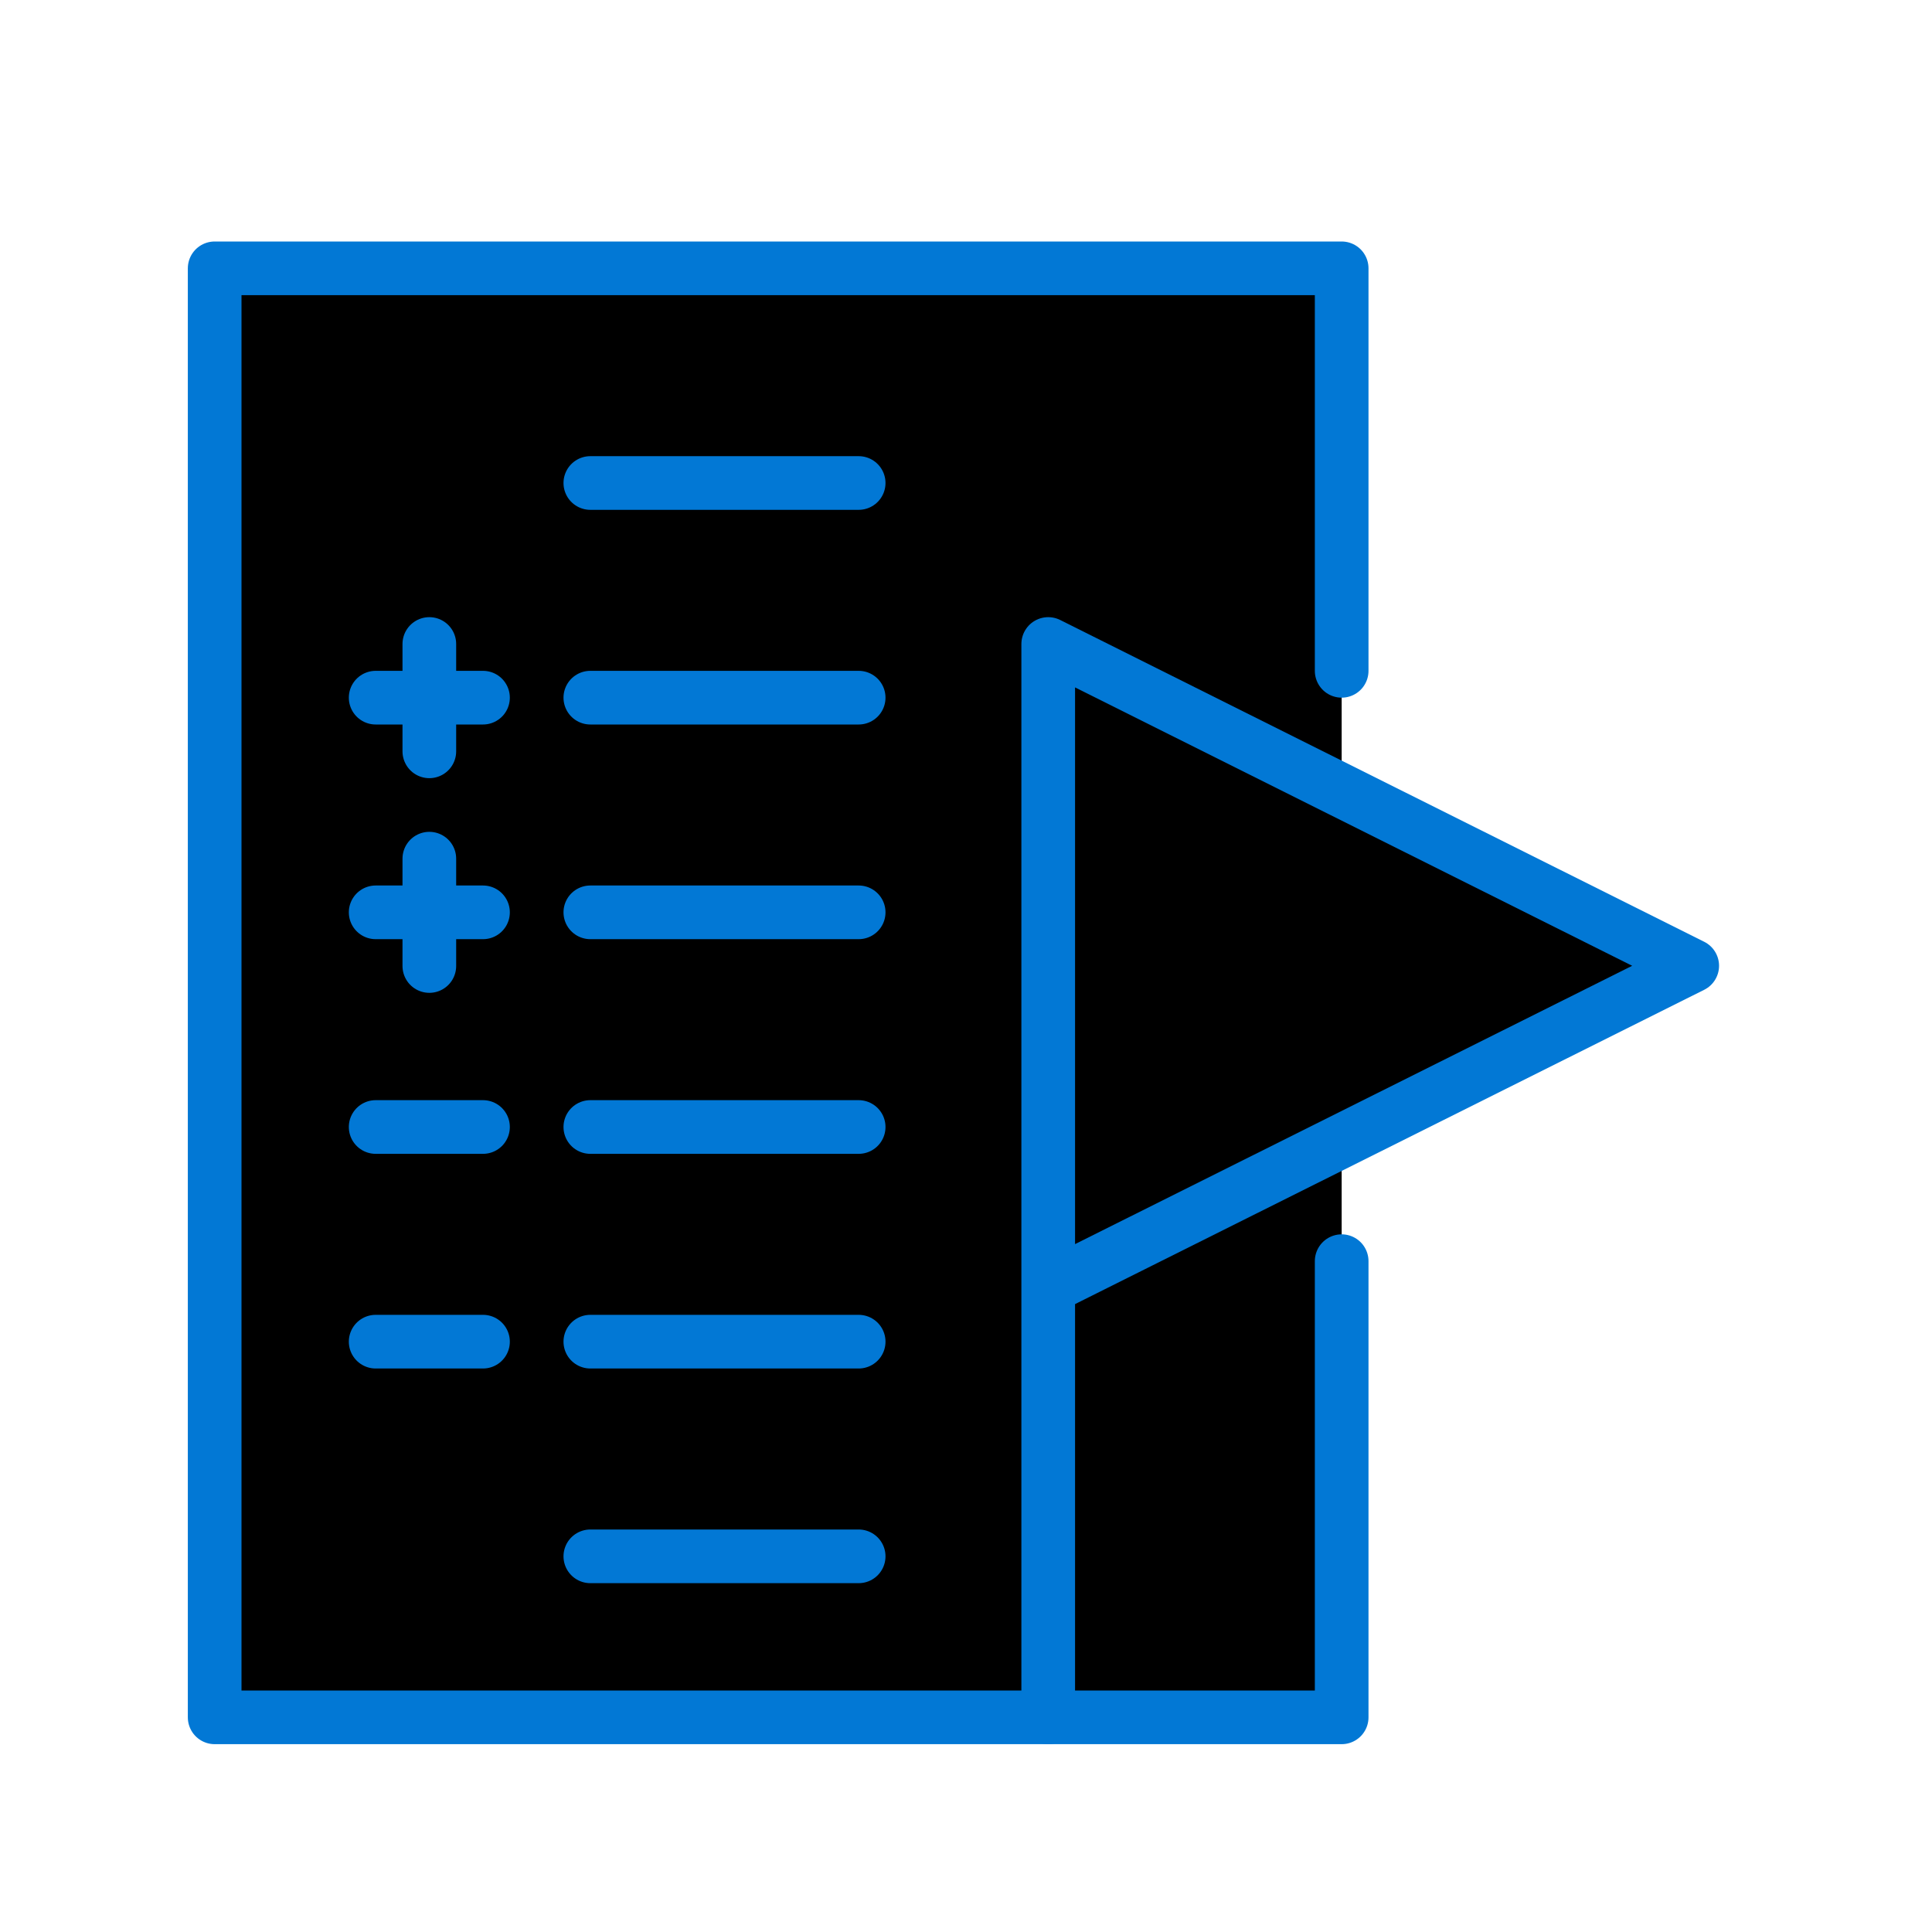
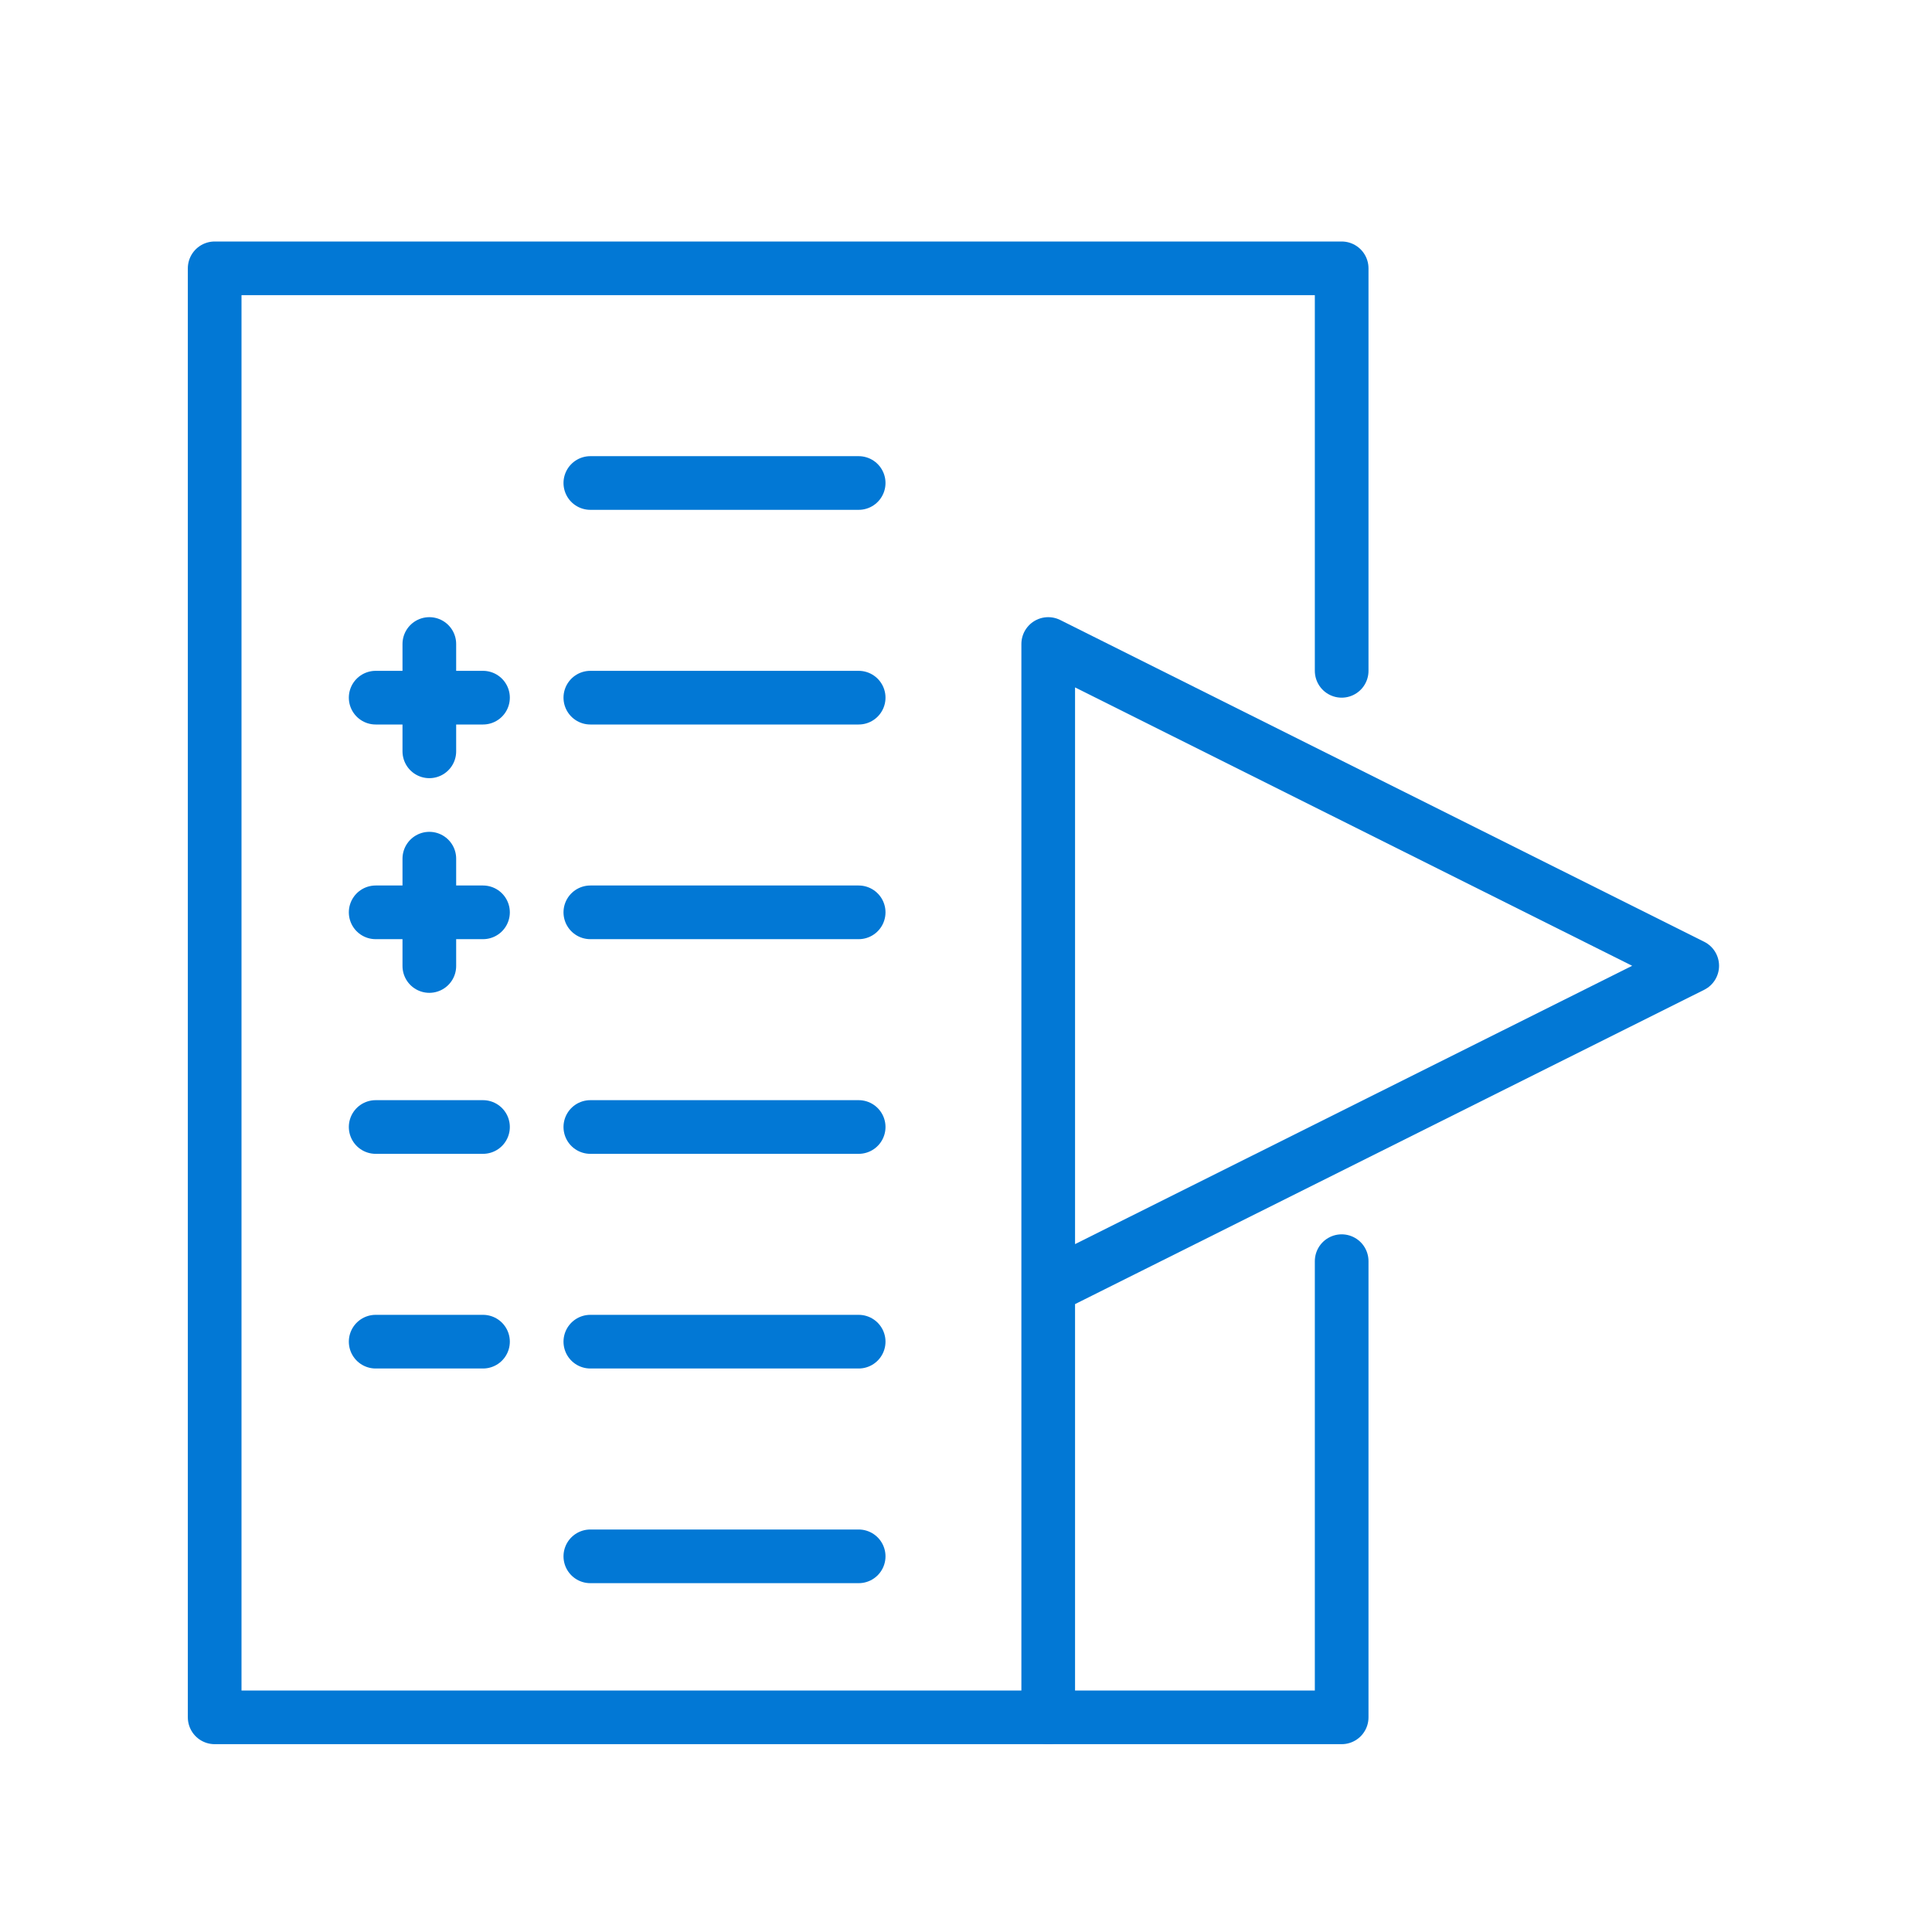
- <svg xmlns="http://www.w3.org/2000/svg" viewBox="0 0 36 36">
+ <svg xmlns="http://www.w3.org/2000/svg" viewBox="0 0 36 36" fill="none">
  <path d="M25 12.5V5H4V10.604V32H25V23.5" stroke="#0278D5" stroke-linecap="round" stroke-linejoin="round" />
  <path d="M19.532 32V23.991M19.532 23.991V12L31.532 17.996L19.532 23.991Z" stroke="#0278D5" stroke-linecap="round" stroke-linejoin="round" />
  <path d="M7 13H9" stroke="#0278D5" stroke-linecap="round" stroke-linejoin="round" />
  <path d="M11 13L16 13" stroke="#0278D5" stroke-linecap="round" stroke-linejoin="round" />
  <path d="M11 9L16 9" stroke="#0278D5" stroke-linecap="round" stroke-linejoin="round" />
  <path d="M11 29H16" stroke="#0278D5" stroke-linecap="round" stroke-linejoin="round" />
  <path d="M11 17H16" stroke="#0278D5" stroke-linecap="round" stroke-linejoin="round" />
  <path d="M11 21H16" stroke="#0278D5" stroke-linecap="round" stroke-linejoin="round" />
  <path d="M11 25H16" stroke="#0278D5" stroke-linecap="round" stroke-linejoin="round" />
  <path d="M7 21H9" stroke="#0278D5" stroke-linecap="round" stroke-linejoin="round" />
  <path d="M7 17H9" stroke="#0278D5" stroke-linecap="round" stroke-linejoin="round" />
  <path d="M7 25H9" stroke="#0278D5" stroke-linecap="round" stroke-linejoin="round" />
  <path d="M8 14V12" stroke="#0278D5" stroke-linecap="round" stroke-linejoin="round" />
  <path d="M8 18V16" stroke="#0278D5" stroke-linecap="round" stroke-linejoin="round" />
</svg>
